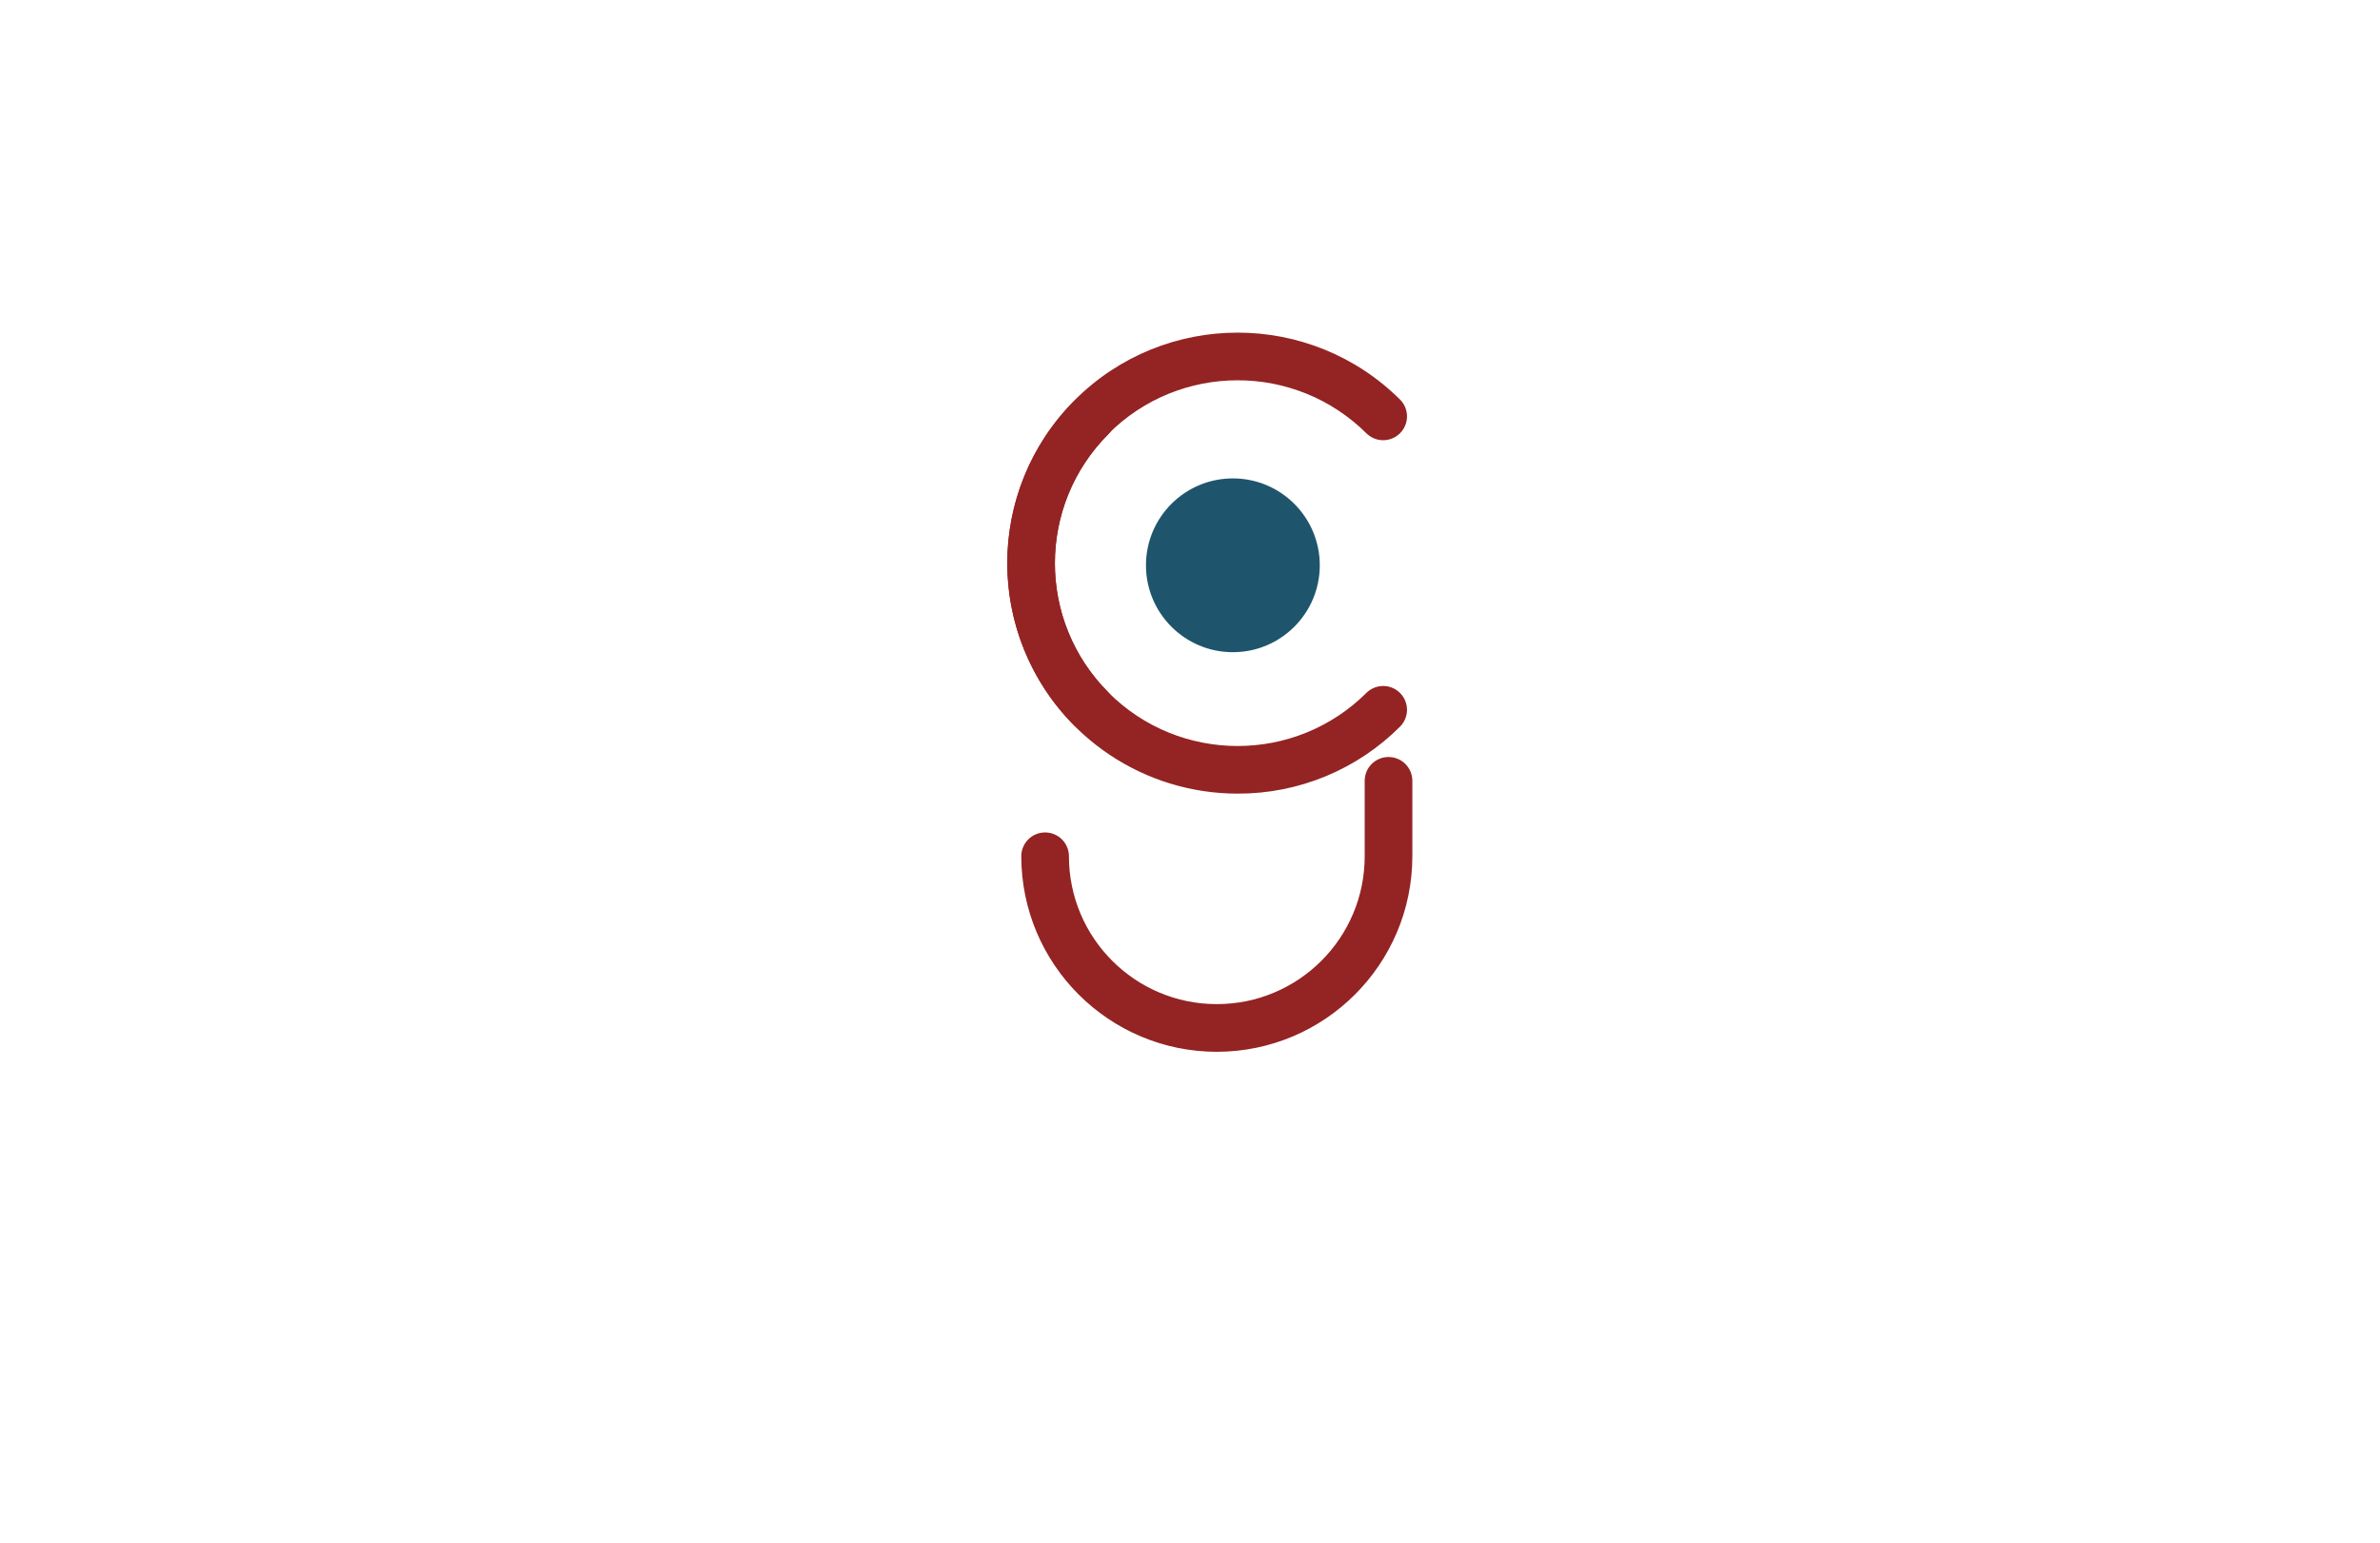
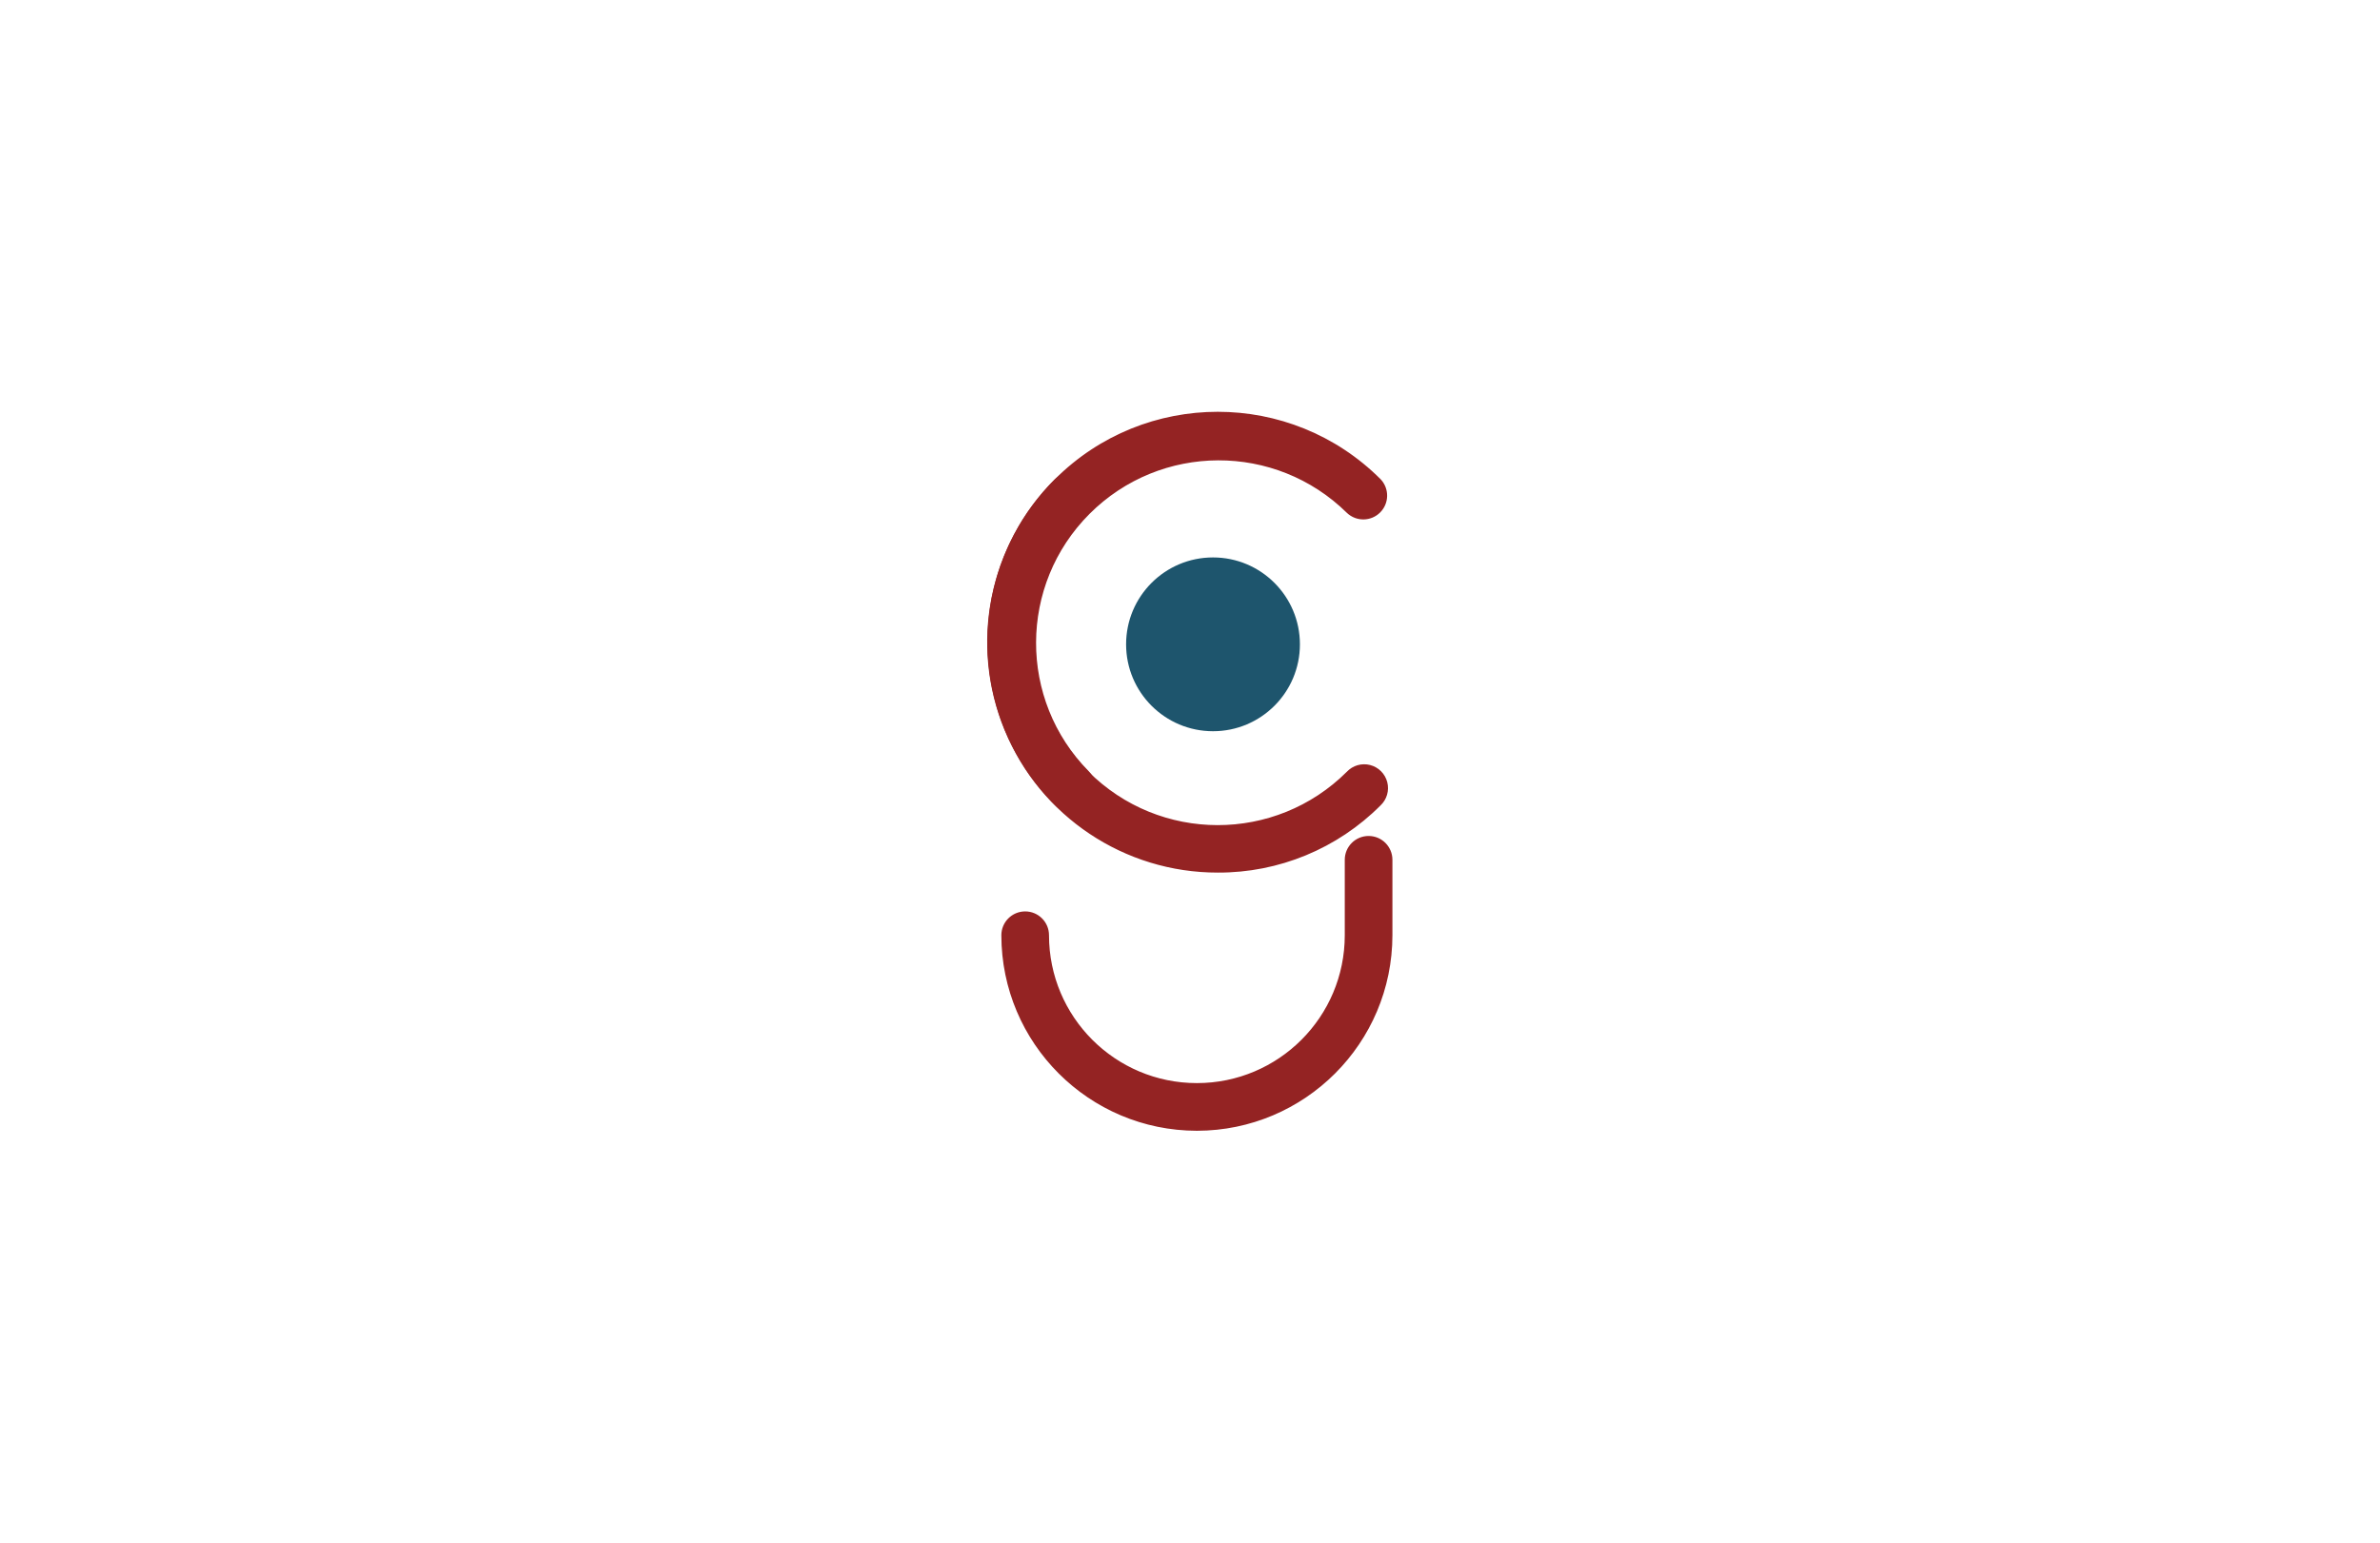
<svg xmlns="http://www.w3.org/2000/svg" id="圖層_1" data-name="圖層 1" viewBox="0 0 390.53 253.18">
  <defs>
    <style>.cls-1{fill:#942323;stroke:#942323;stroke-miterlimit:10;}.cls-2{fill:#1e556d;}</style>
  </defs>
-   <path class="cls-1" d="M199.67,172.11a31.62,31.62,0,0,1-31.59-31.59,3.41,3.41,0,1,1,6.82,0,24.76,24.76,0,0,0,49.53,0V128.14a3.41,3.41,0,1,1,6.82,0v12.38A31.62,31.62,0,0,1,199.67,172.11Z" />
-   <circle class="cls-2" cx="202.3" cy="92.77" r="14.26" />
-   <path class="cls-1" d="M203.08,129.74a37.29,37.29,0,0,1-26.37-63.66,3.41,3.41,0,0,1,4.82,4.82A30.47,30.47,0,1,0,224.63,114a3.41,3.41,0,0,1,4.82,4.82A37,37,0,0,1,203.08,129.74Z" />
-   <path class="cls-1" d="M179.13,119.79a3.4,3.4,0,0,1-2.41-1A37.29,37.29,0,1,1,229.45,66a3.41,3.41,0,0,1-4.82,4.82A30.47,30.47,0,0,0,181.54,114a3.41,3.41,0,0,1-2.41,5.82Z" />
+   <path class="cls-1" d="M196.4,185.07a31.62,31.62,0,0,1-31.59-31.59,3.41,3.41,0,0,1,6.82,0,24.76,24.76,0,1,0,49.53,0V141.1a3.41,3.41,0,0,1,6.82,0v12.38A31.62,31.62,0,0,1,196.4,185.07Z" />
+   <circle class="cls-2" cx="199.04" cy="105.74" r="14.26" />
+   <path class="cls-1" d="M199.82,142.7A37.29,37.29,0,0,1,173.45,79a3.41,3.41,0,0,1,4.82,4.82A30.47,30.47,0,1,0,221.36,127a3.41,3.41,0,1,1,4.82,4.82A37,37,0,0,1,199.82,142.7Z" />
+   <path class="cls-1" d="M175.86,132.75a3.4,3.4,0,0,1-2.41-1A37.29,37.29,0,0,1,226.19,79a3.41,3.41,0,0,1-4.82,4.82,30.47,30.47,0,0,0-43.09,43.09,3.41,3.41,0,0,1-2.41,5.82Z" />
</svg>
